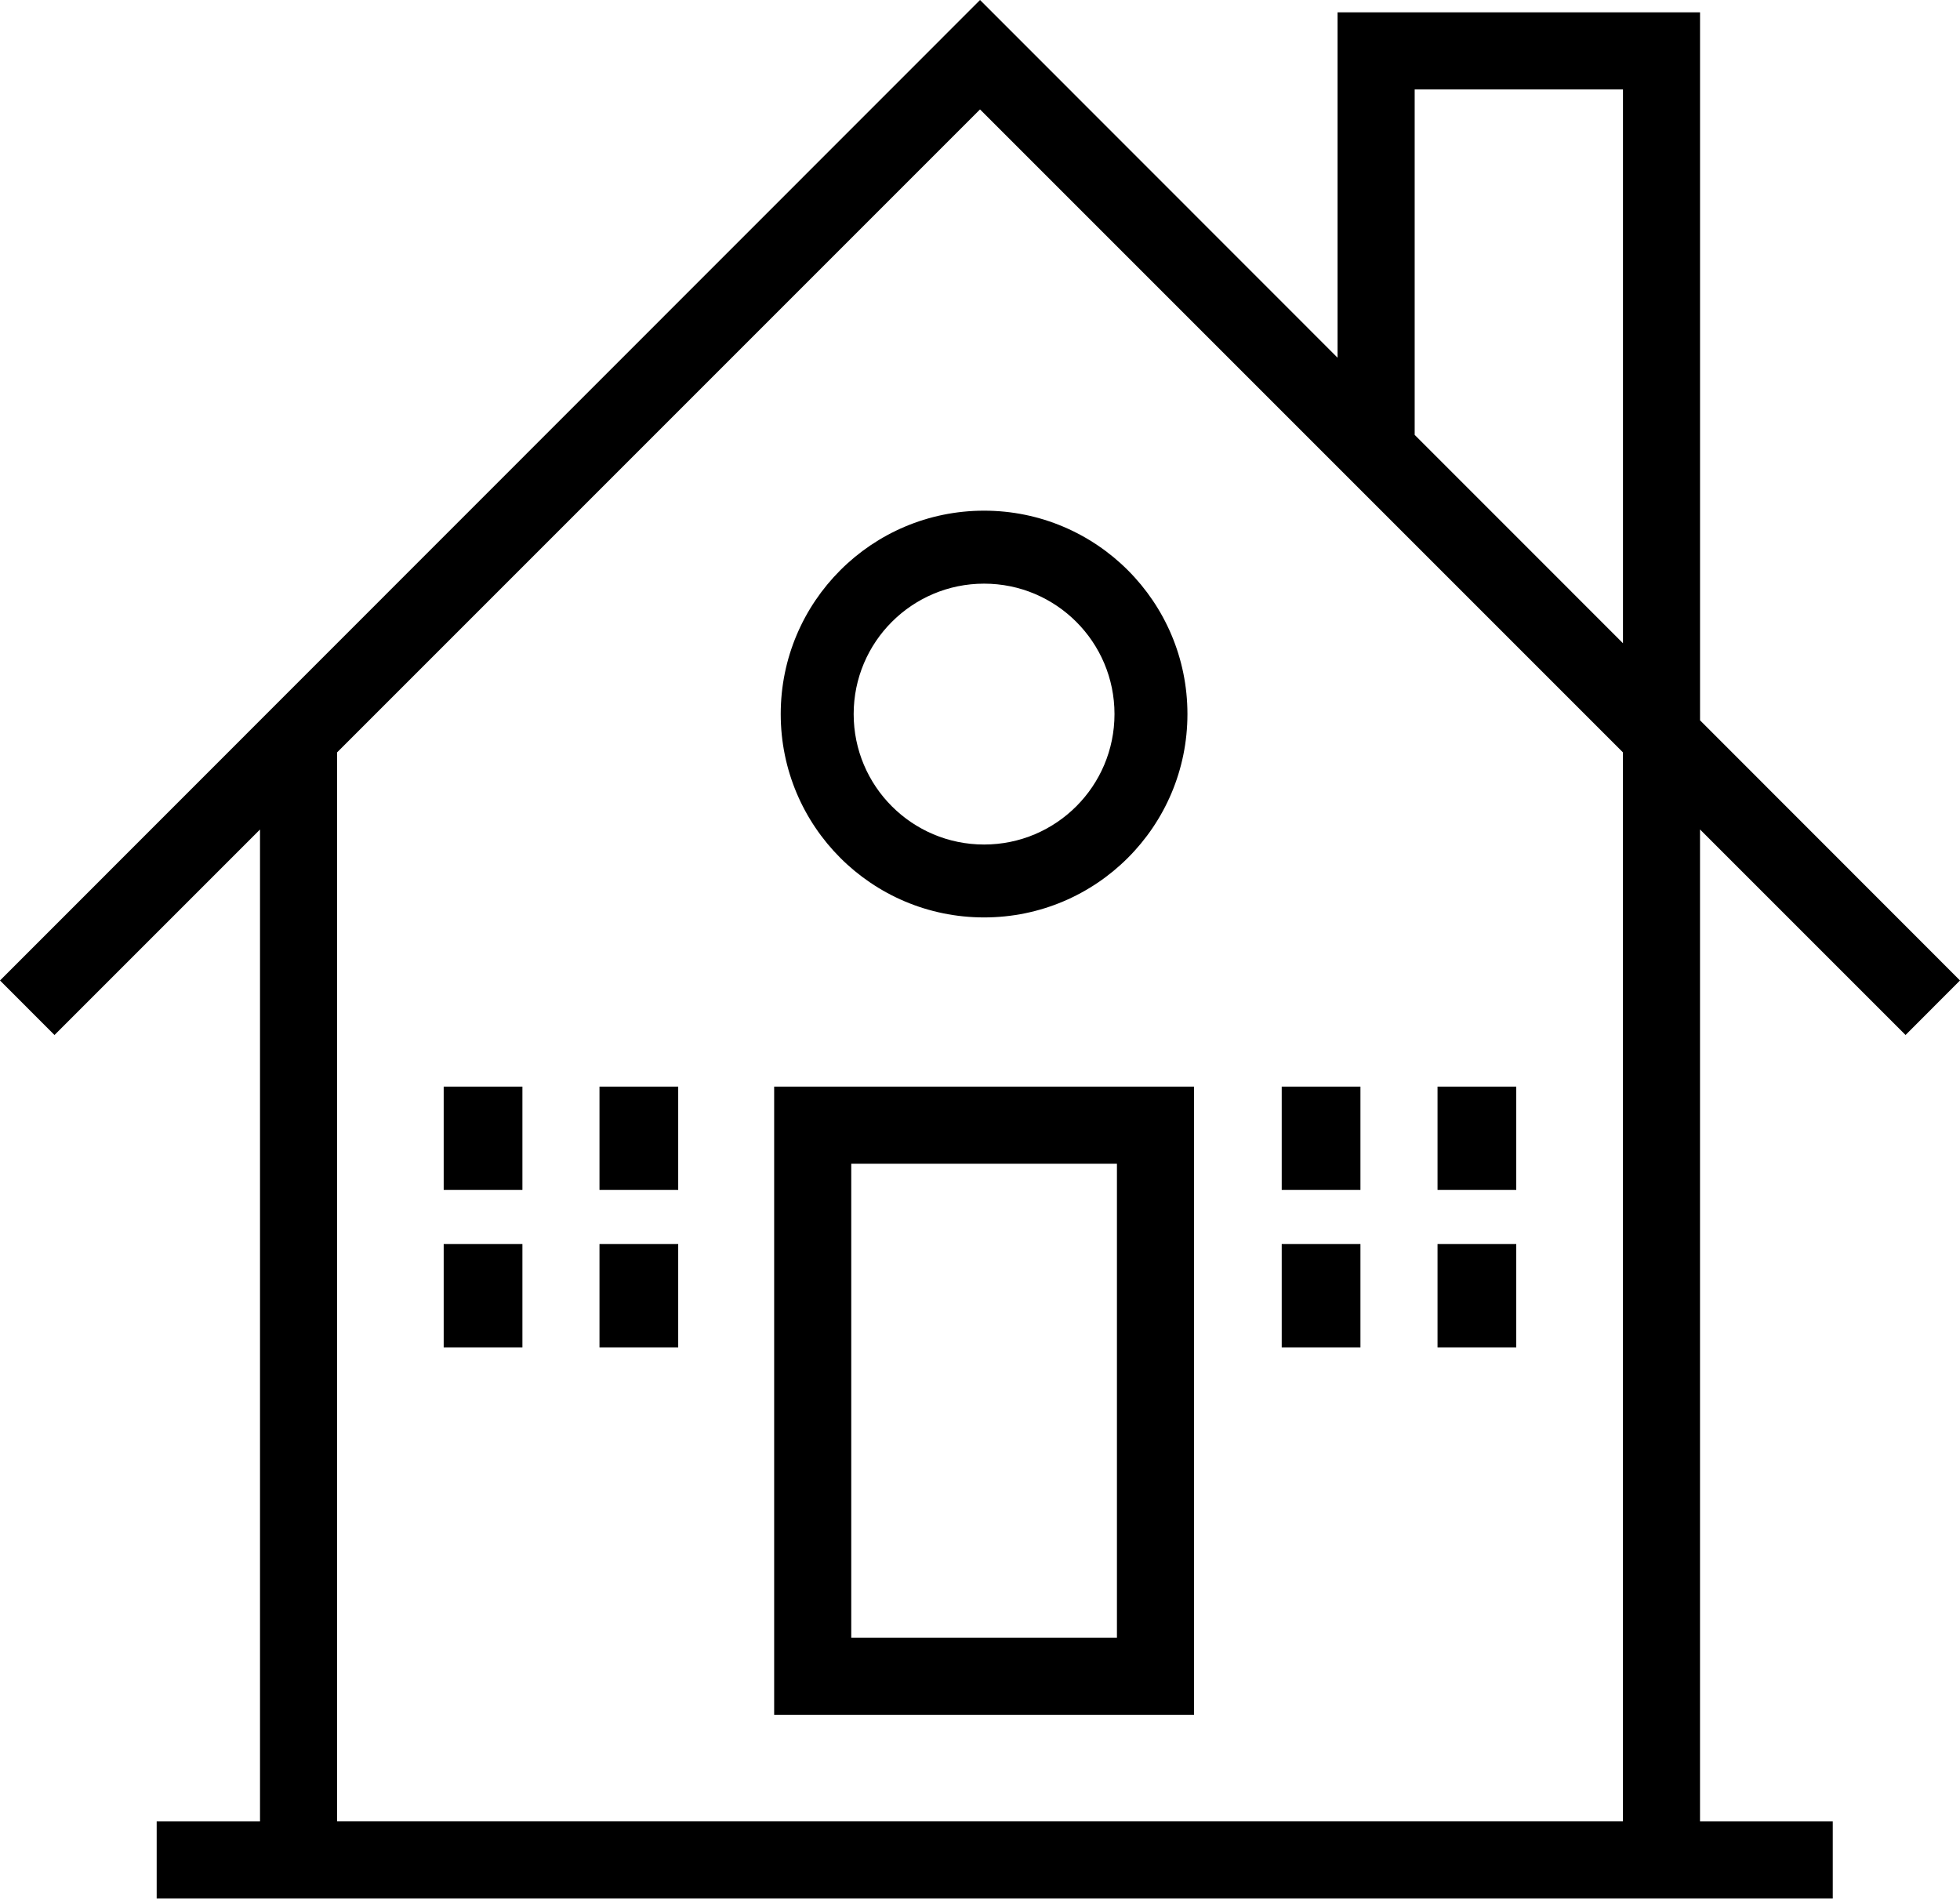
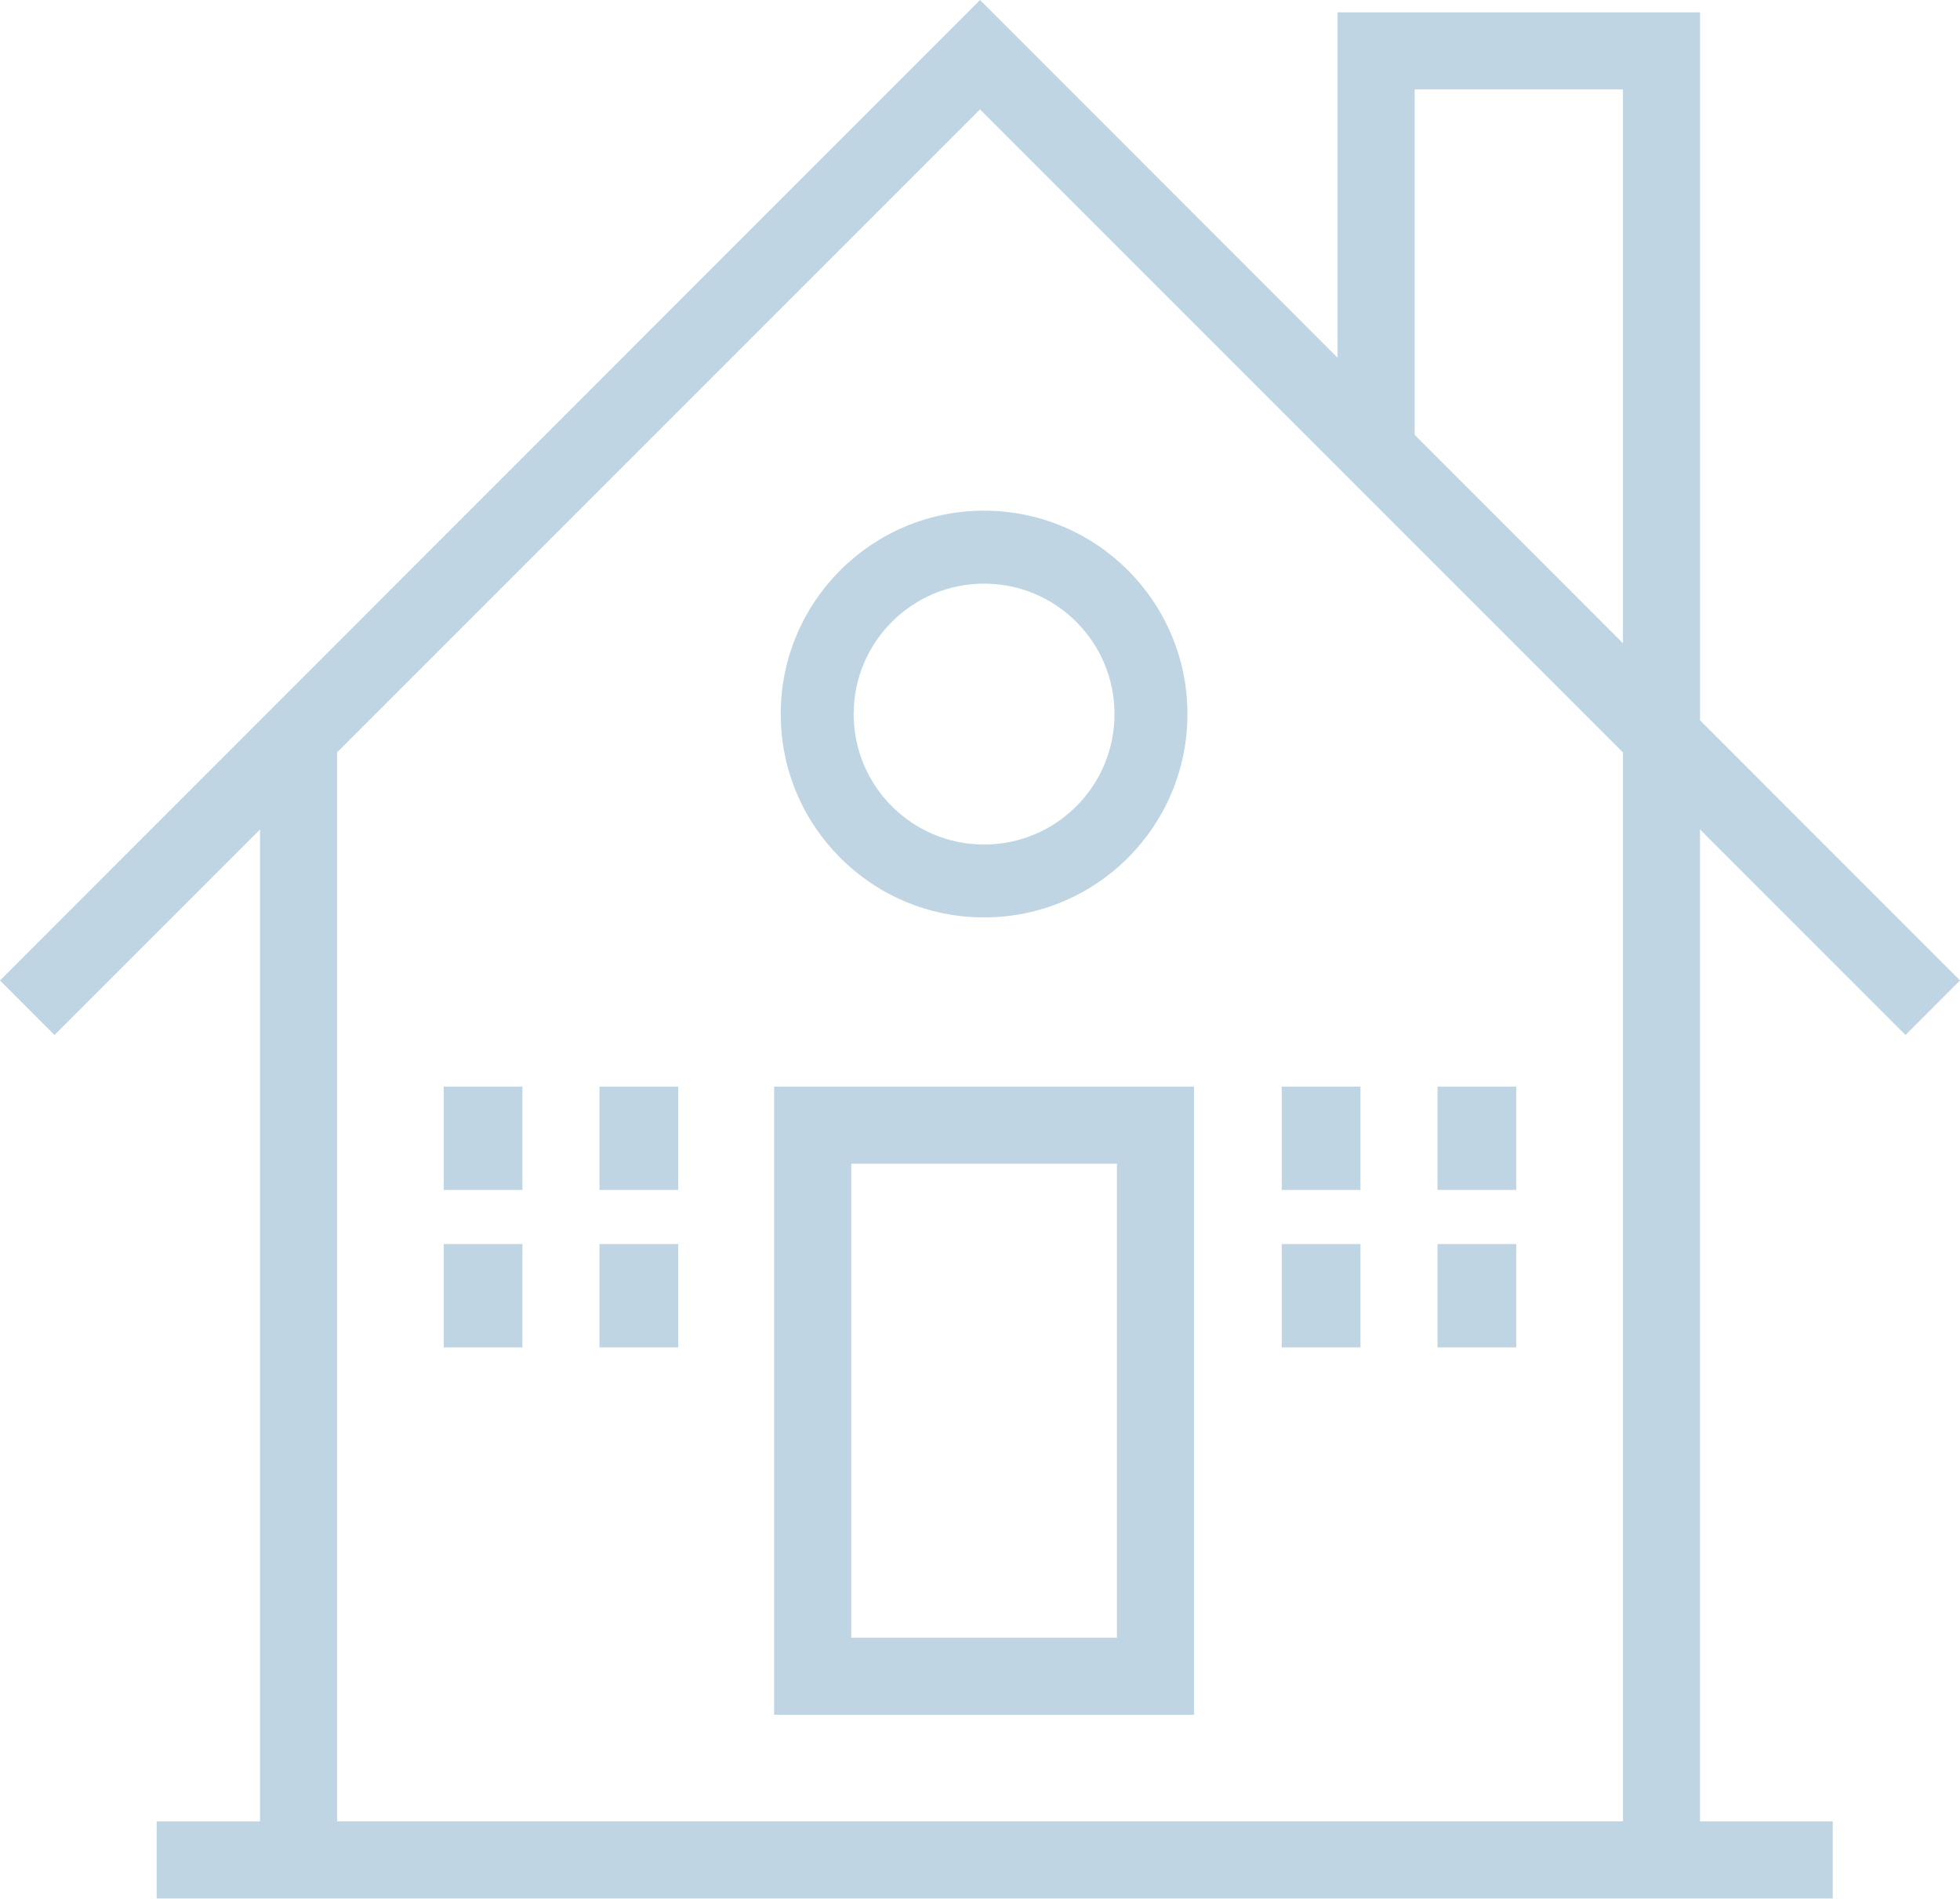
- <svg xmlns="http://www.w3.org/2000/svg" version="1.1" id="Layer_1" x="0px" y="0px" width="74.695px" height="72.346px" viewBox="0 0 74.695 72.346" enable-background="new 0 0 74.695 72.346" xml:space="preserve">
+ <svg xmlns="http://www.w3.org/2000/svg" version="1.1" id="Layer_1" x="0px" y="0px" width="74.695px" height="72.346px" viewBox="0 0 74.695 72.346" enable-background="new 0 0 74.695 72.346" xml:space="preserve" fill="hsl(203, 39%, 82%)">
  <g>
    <path d="M29.503,65.345h16V41.407h-16V65.345z M42.566,62.407H32.441V44.345h10.125V62.407z" />
    <path d="M72.62,39.44l2.075-2.078l-9.907-9.913V0.47H50.974v13.161L37.349,0L0,37.363l2.077,2.078l7.832-7.832v37.799H5.971v2.938 h63.875v-2.938h-5.059v-37.8L72.62,39.44z M53.913,3.408h7.938v21.104l-7.938-7.94V3.408z M61.85,69.407H12.846V28.671 L37.348,4.169L61.85,28.671V69.407z" />
    <path d="M29.753,27.21c0,4.28,3.47,7.75,7.75,7.75s7.75-3.47,7.75-7.75c0-4.279-3.47-7.75-7.75-7.75S29.753,22.93,29.753,27.21z M37.503,22.241c2.745,0,4.97,2.225,4.97,4.97s-2.225,4.971-4.97,4.971s-4.97-2.226-4.97-4.971S34.759,22.241,37.503,22.241z" />
    <rect x="16.909" y="41.407" width="3" height="3.938" />
    <rect x="22.846" y="41.407" width="3" height="3.938" />
    <rect x="16.909" y="47.407" width="3" height="3.938" />
    <rect x="22.846" y="47.407" width="3" height="3.938" />
    <rect x="48.846" y="41.407" width="3" height="3.938" />
    <rect x="54.784" y="41.407" width="3" height="3.938" />
    <rect x="48.846" y="47.407" width="3" height="3.938" />
    <rect x="54.784" y="47.407" width="3" height="3.938" />
  </g>
</svg>
